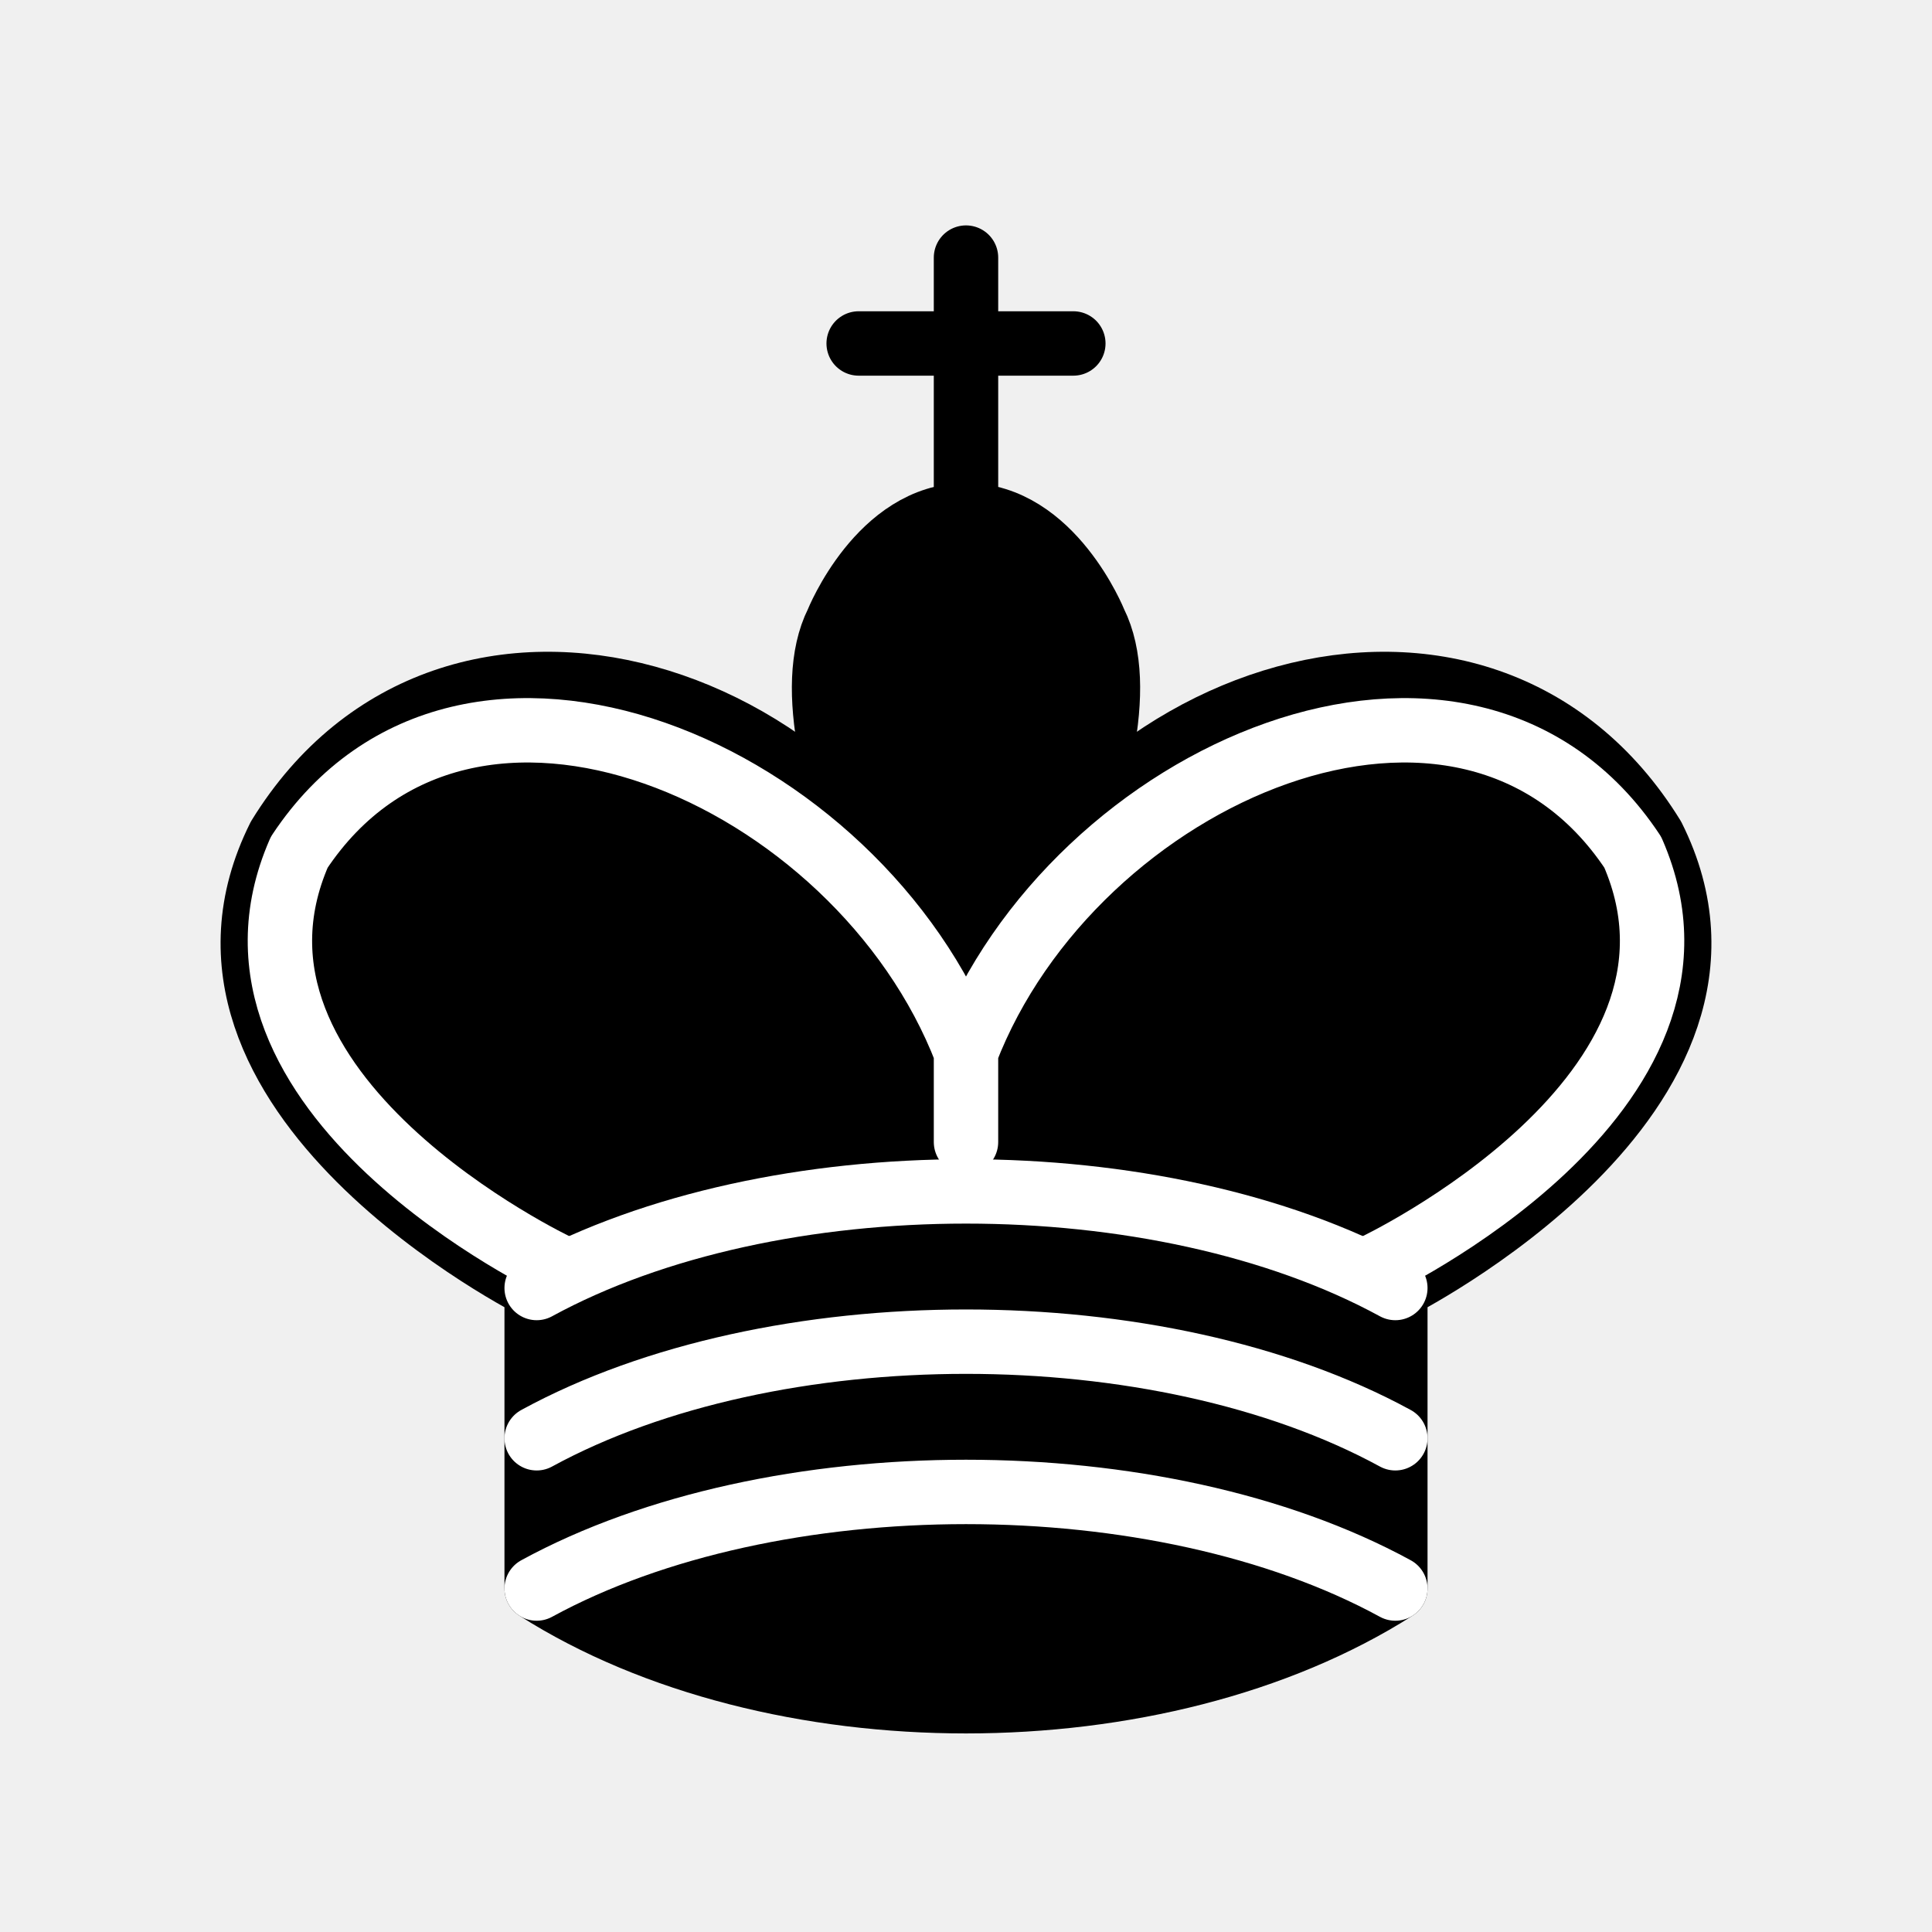
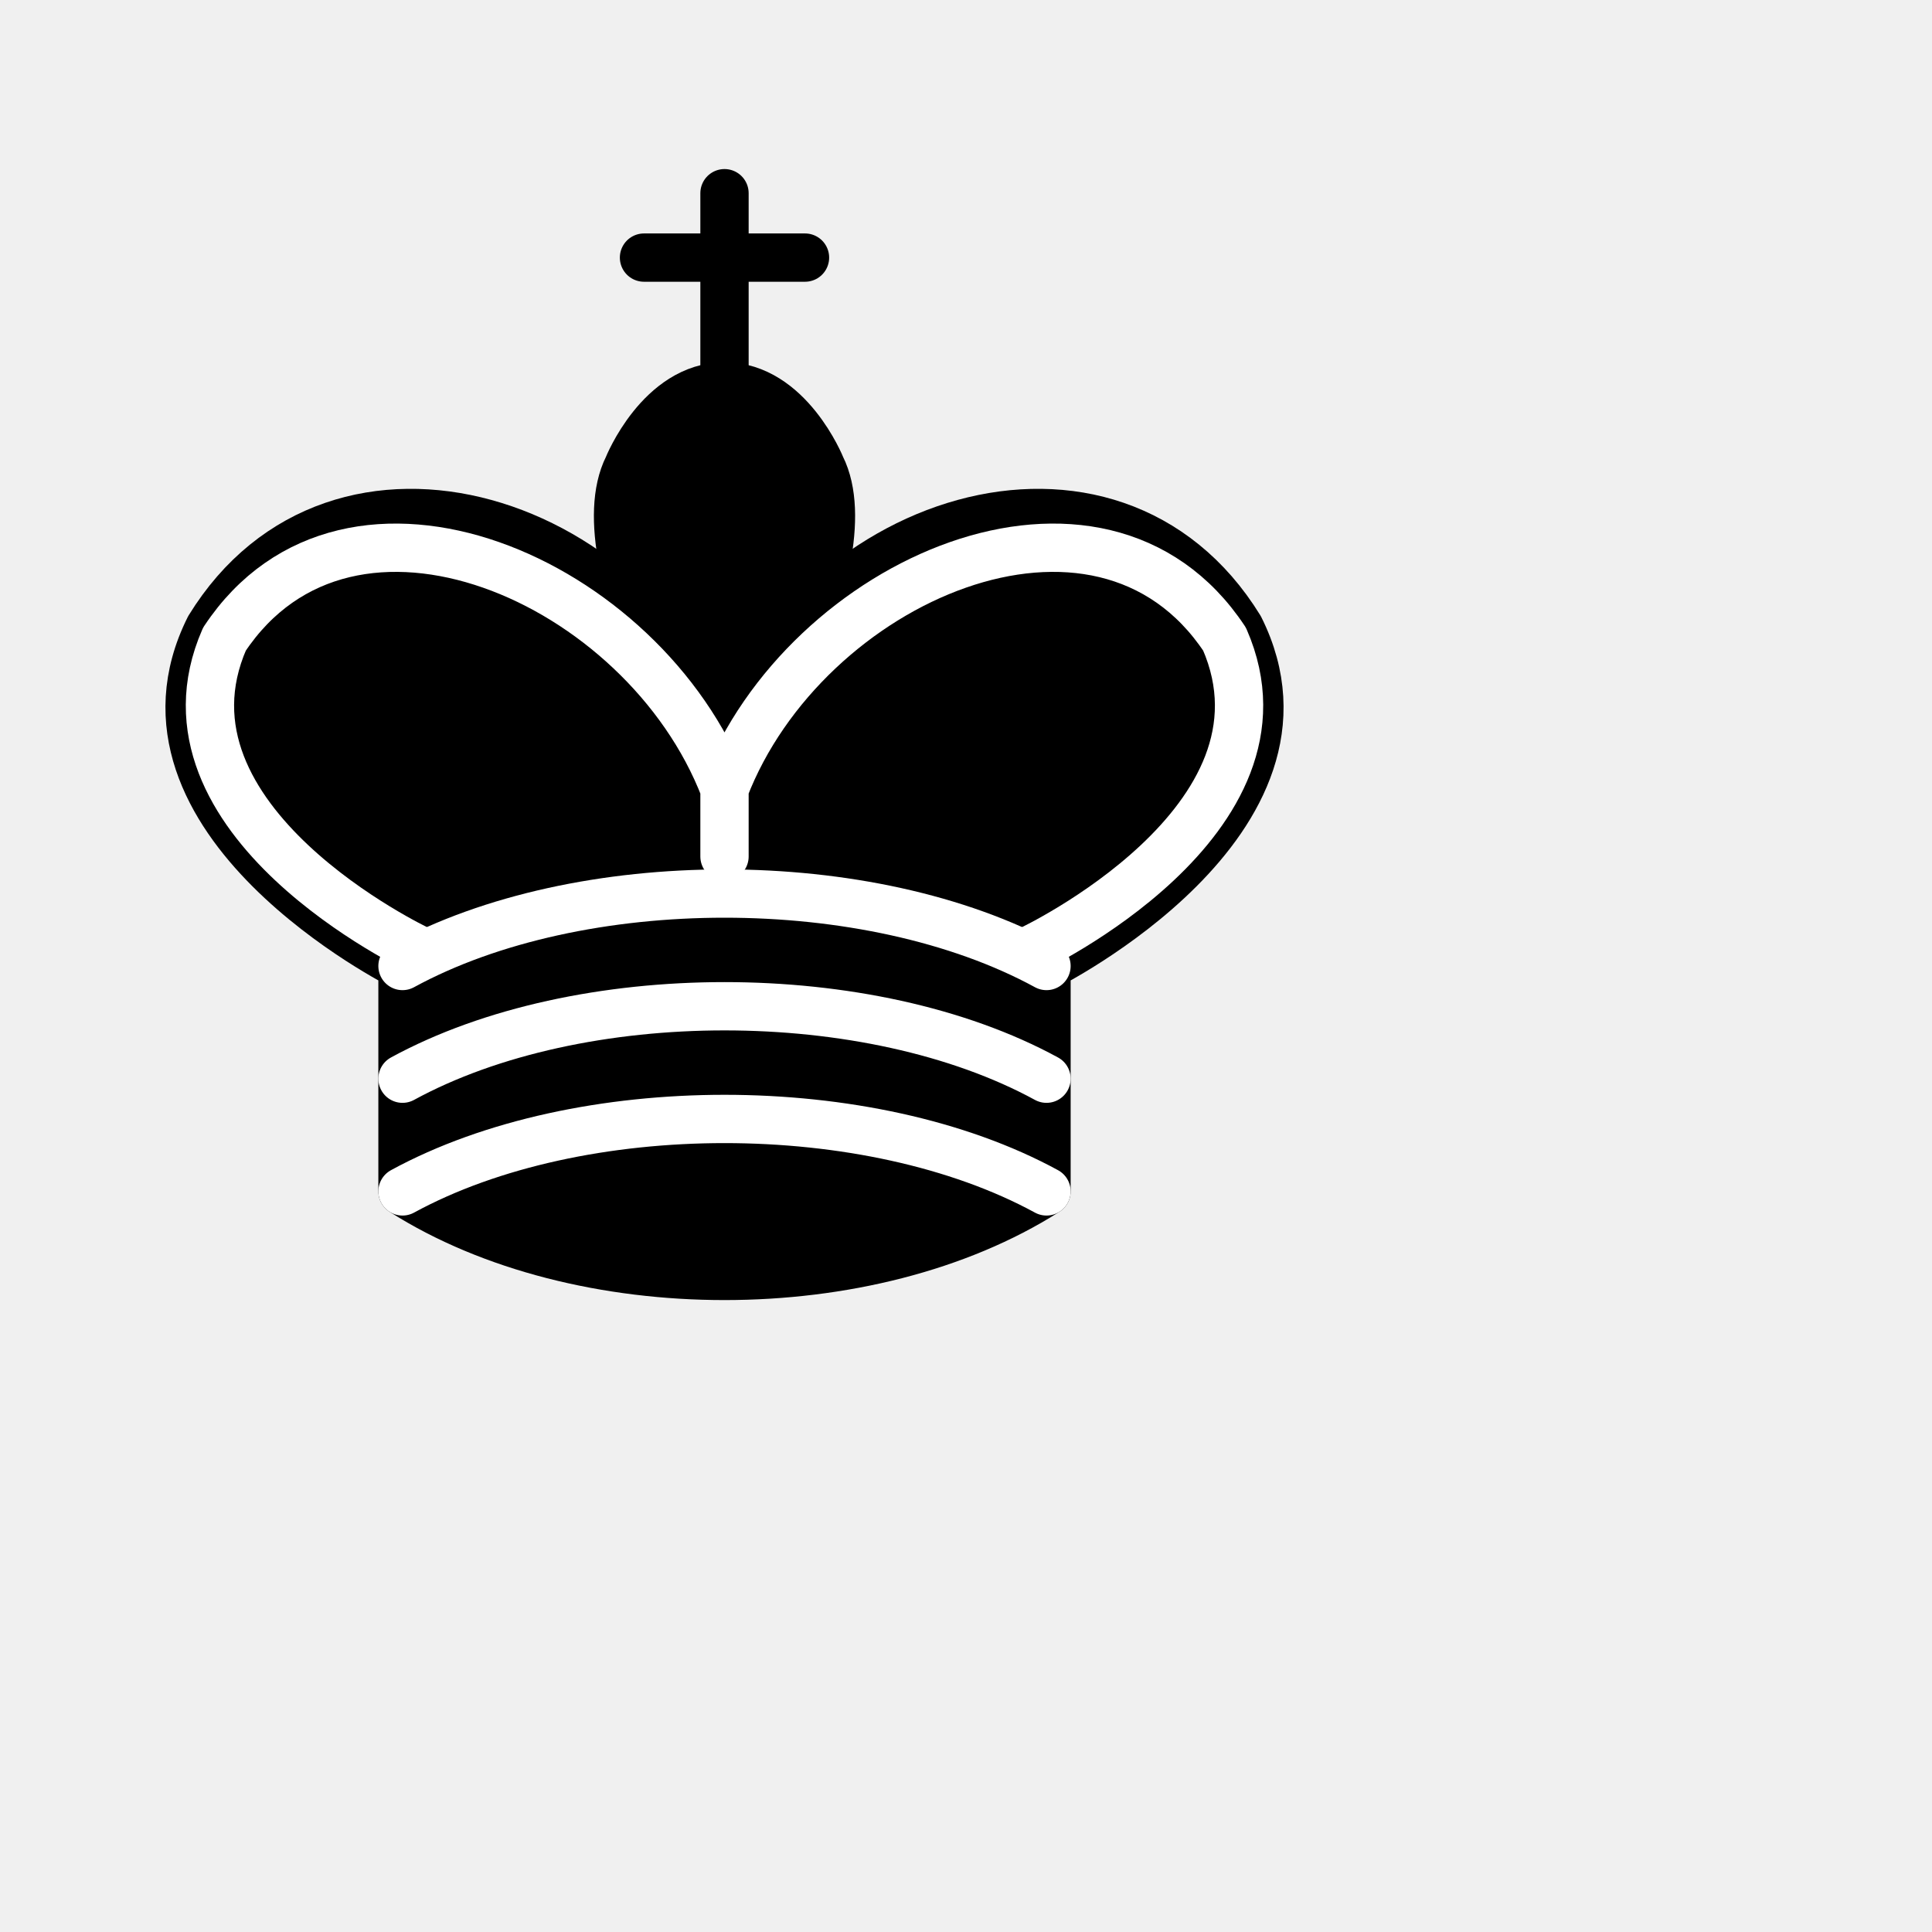
- <svg xmlns="http://www.w3.org/2000/svg" version="1.1" width="45" height="45">
+ <svg xmlns="http://www.w3.org/2000/svg" version="1.1" width="60" height="60">
  <g style="fill:none; fill-opacity:1; fill-rule:evenodd; stroke:#000000; stroke-width:1.5; stroke-linecap:round;stroke-linejoin:round;stroke-miterlimit:4; stroke-dasharray:none; stroke-opacity:1;">
    <path d="M 22.5,11.63 L 22.5,6" style="fill:none; stroke:#000000; stroke-linejoin:miter;" id="path6570" />
    <path d="M 22.5,25 C 22.5,25 27,17.5 25.5,14.5 C 25.5,14.5 24.5,12 22.5,12 C 20.5,12 19.5,14.5 19.5,14.5 C 18,17.5 22.5,25 22.5,25" style="fill:#000000;fill-opacity:1; stroke-linecap:butt; stroke-linejoin:miter;" />
    <path d="M 12.5,37 C 18,40.5 27,40.5 32.5,37 L 32.5,30 C 32.5,30 41.5,25.5 38.5,19.5 C 34.5,13 25,16 22.5,23.5 L 22.5,27 L 22.5,23.5 C 20,16 10.5,13 6.5,19.5 C 3.5,25.5 12.5,30 12.5,30 L 12.5,37" style="fill:#000000; stroke:#000000;" />
    <path d="M 20,8 L 25,8" style="fill:none; stroke:#000000; stroke-linejoin:miter;" />
    <path d="M 32,29.5 C 32,29.5 40.5,25.5 38.03,19.85 C 34.15,14 25,18 22.5,24.5 L 22.5,26.6 L 22.5,24.5 C 20,18 10.85,14 6.97,19.85 C 4.5,25.5 13,29.5 13,29.5" style="fill:none; stroke:#ffffff;" />
    <path d="M 12.5,30 C 18,27 27,27 32.5,30 M 12.5,33.5 C 18,30.5 27,30.5 32.5,33.5 M 12.5,37 C 18,34 27,34 32.5,37" style="fill:none; stroke:#ffffff;" />
  </g>
</svg>
